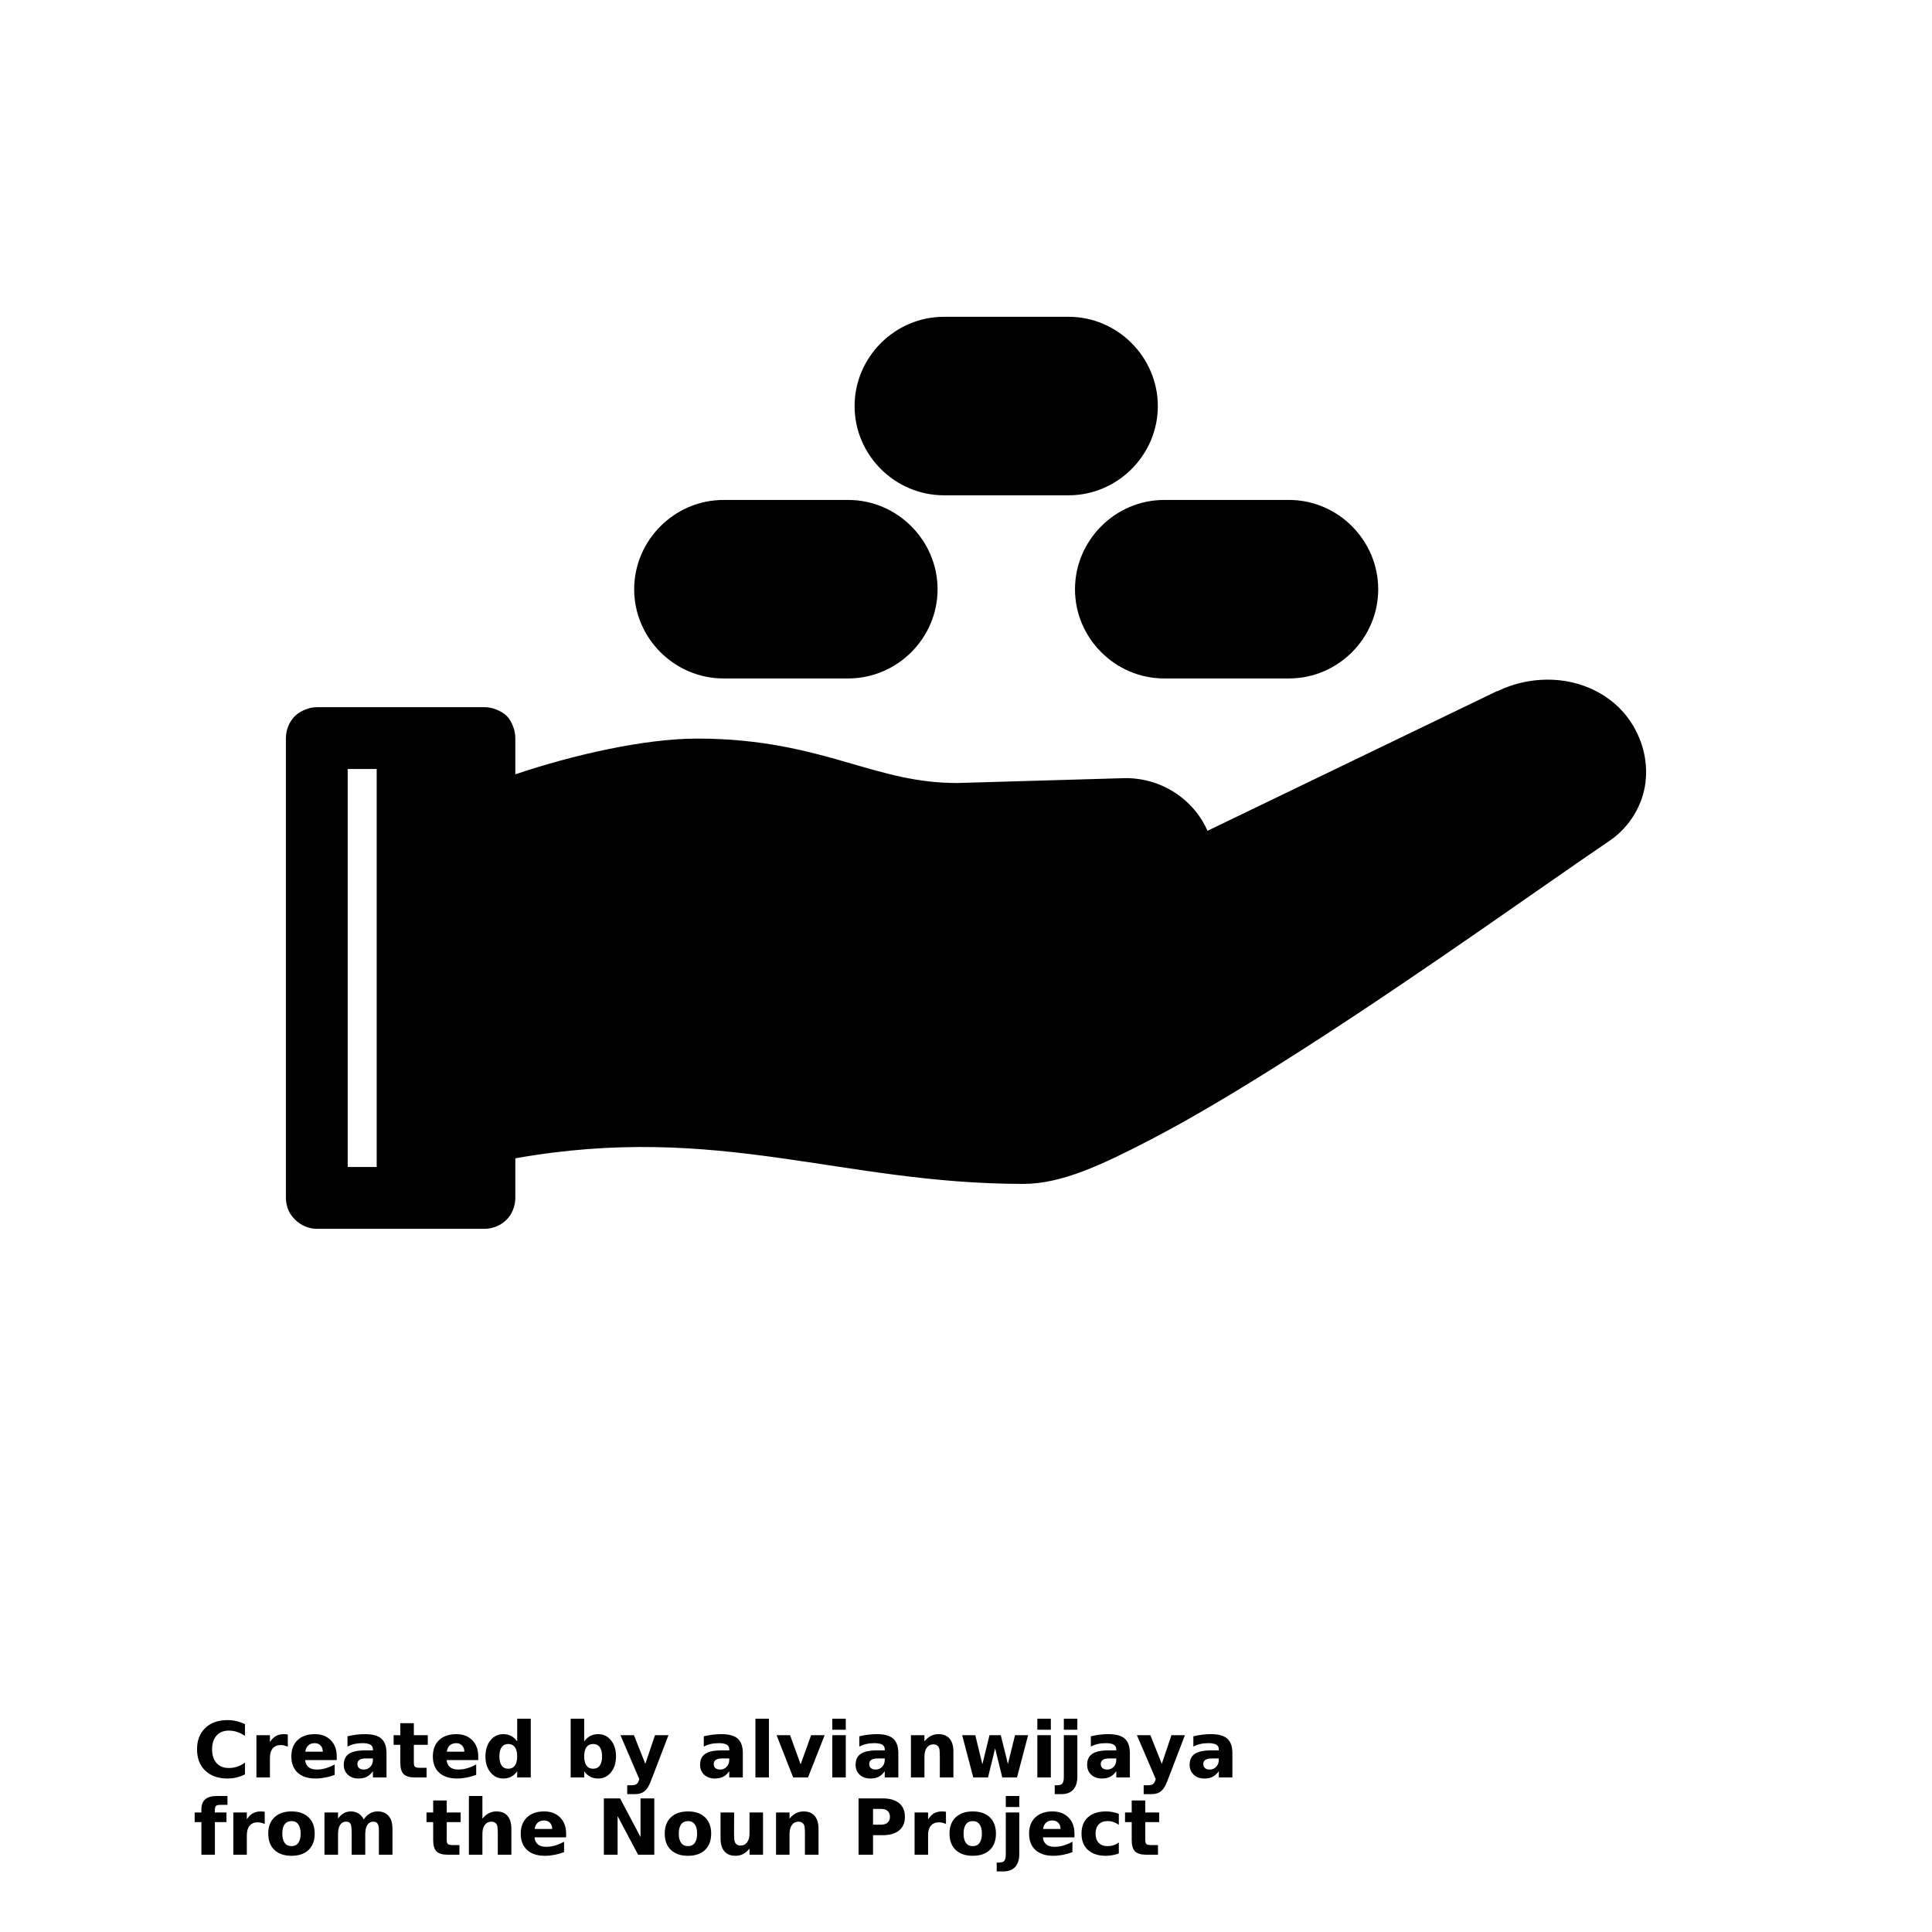
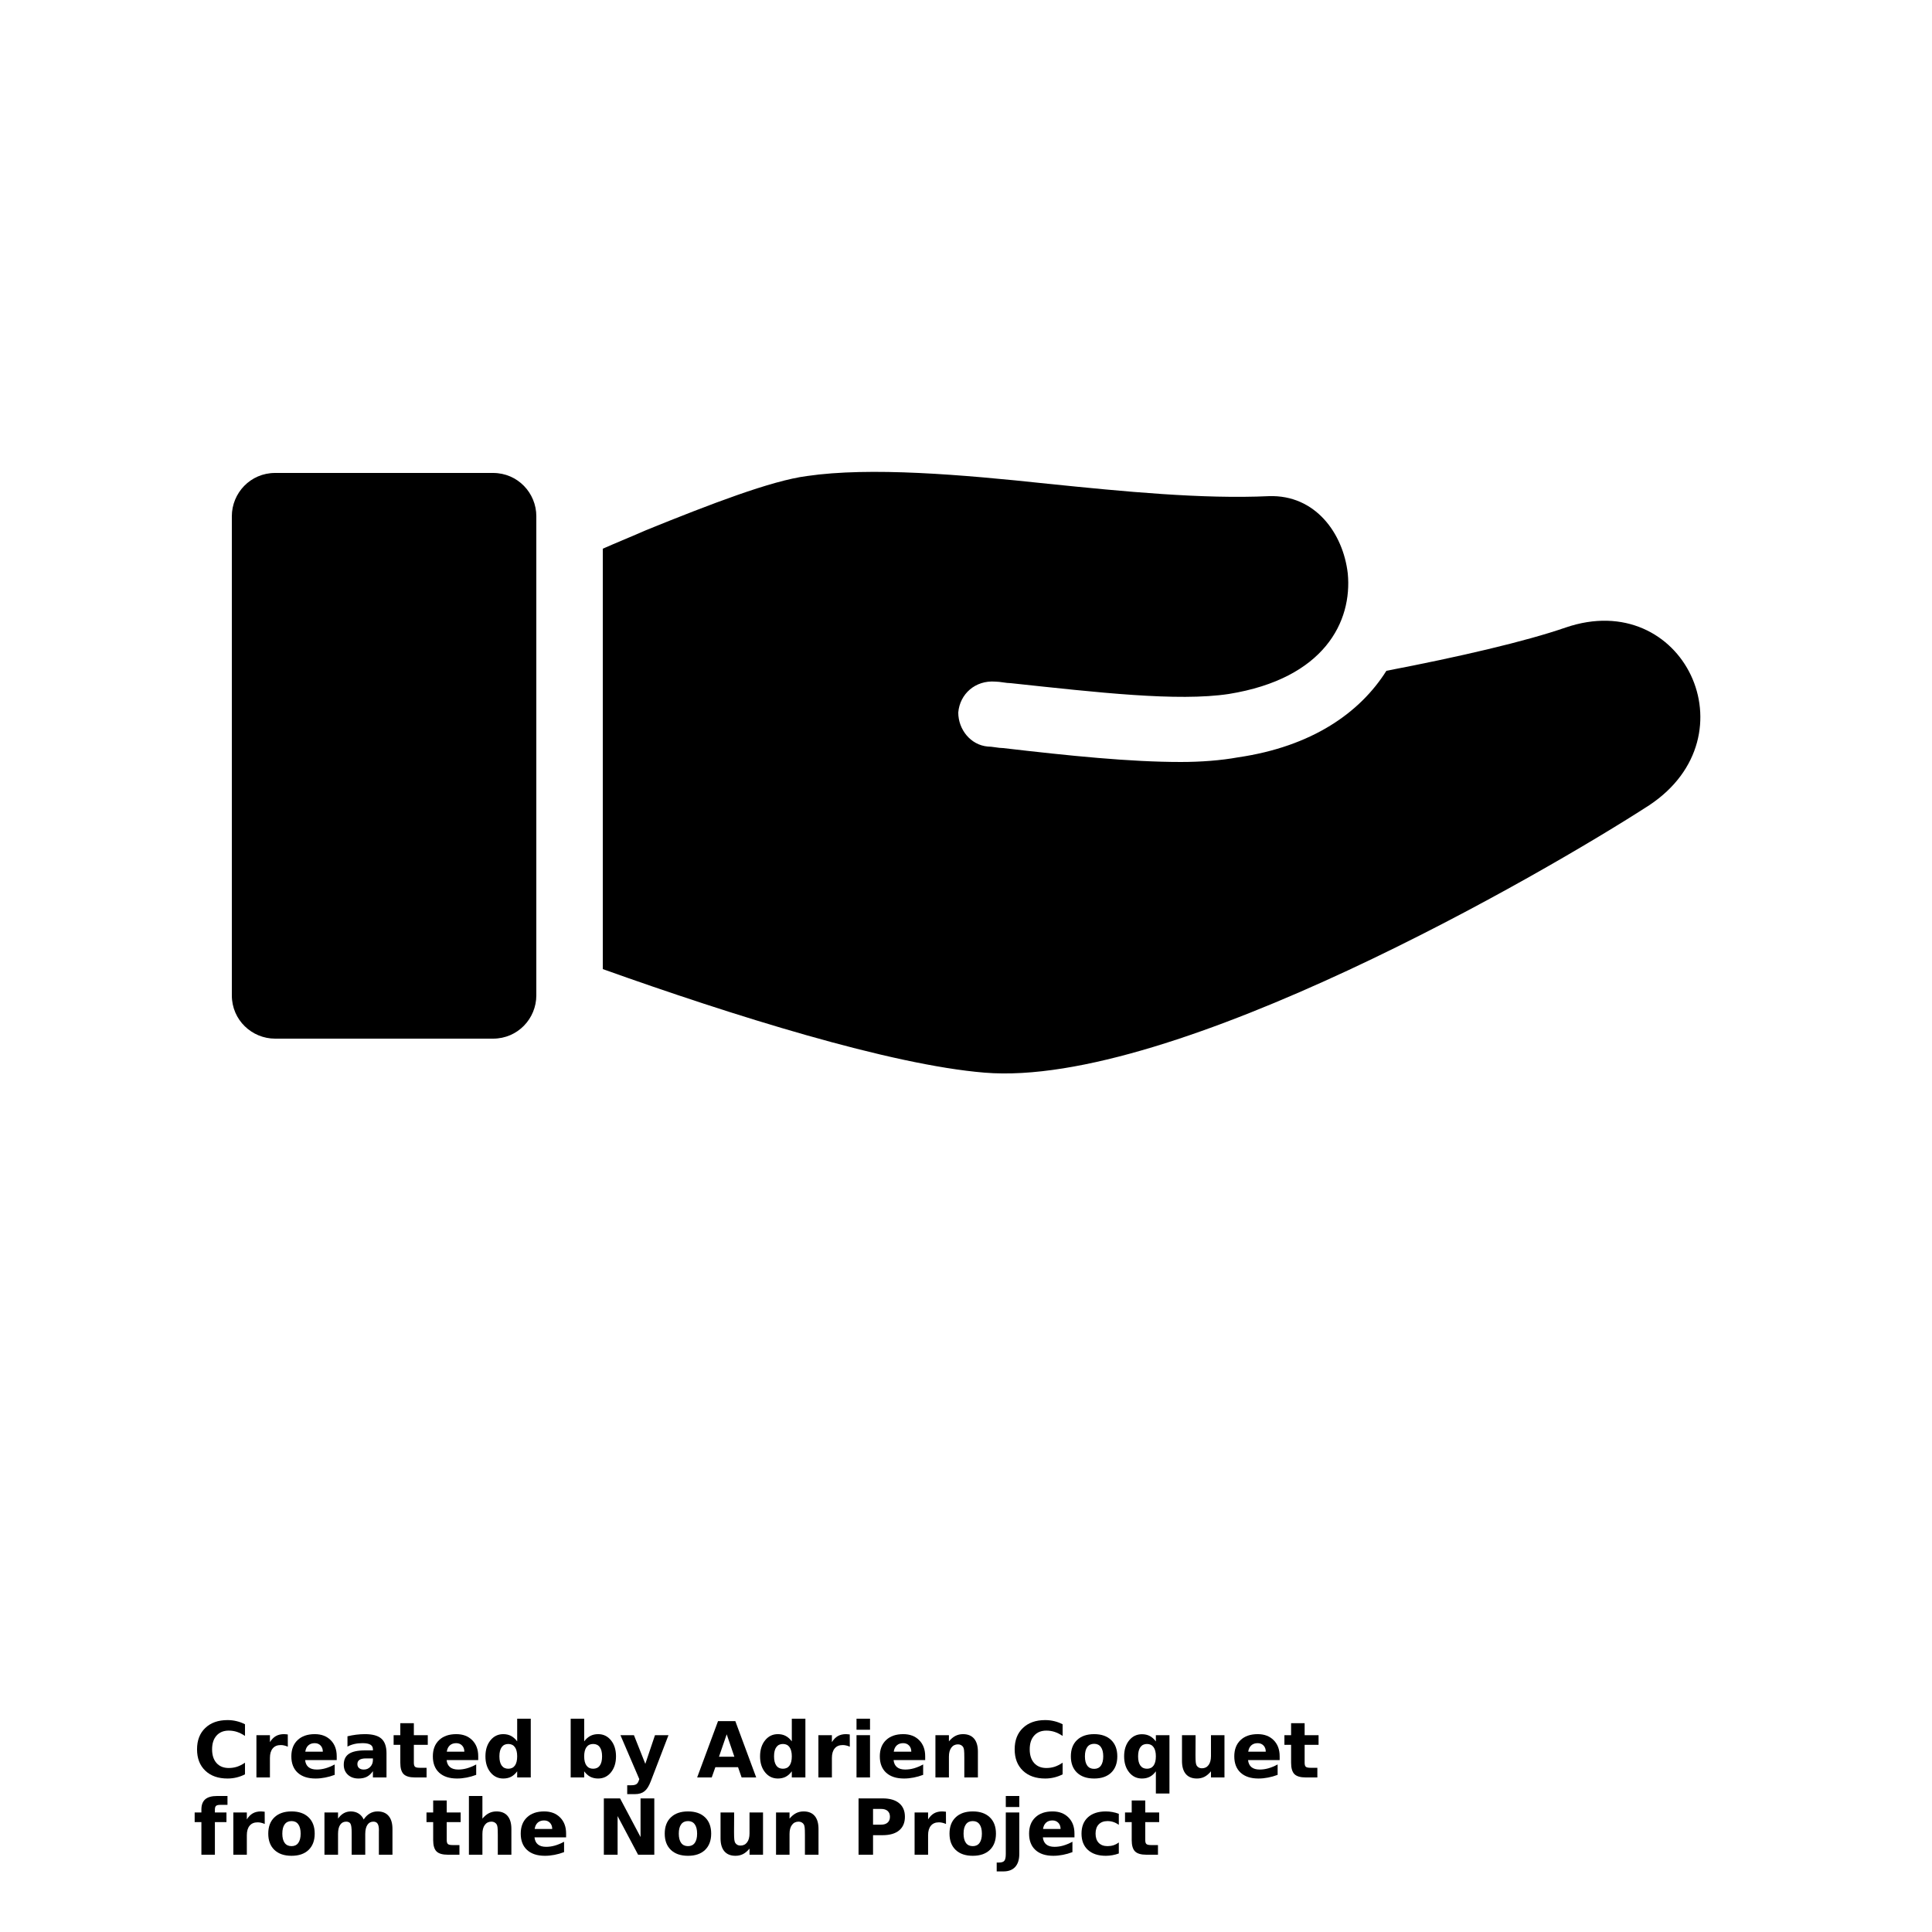
<svg xmlns="http://www.w3.org/2000/svg" xmlns:xlink="http://www.w3.org/1999/xlink" width="700pt" height="700pt" version="1.1" viewBox="0 0 700 700">
  <defs>
-     <symbol id="v" overflow="visible">
+     <symbol id="h" overflow="visible">
      <path d="m18.766-1.125c-0.969 0.5-1.98 0.875-3.031 1.125-1.043 0.258-2.137 0.391-3.281 0.391-3.398 0-6.09-0.945-8.078-2.844-1.992-1.906-2.984-4.484-2.984-7.734 0-3.258 0.992-5.836 2.984-7.734 1.988-1.906 4.68-2.859 8.078-2.859 1.145 0 2.238 0.133 3.281 0.391 1.051 0.25 2.062 0.625 3.031 1.125v4.219c-0.98-0.656-1.945-1.141-2.891-1.453-0.949-0.312-1.949-0.469-3-0.469-1.875 0-3.352 0.605-4.422 1.812-1.074 1.199-1.609 2.856-1.609 4.969 0 2.106 0.535 3.762 1.609 4.969 1.07 1.199 2.547 1.797 4.422 1.797 1.051 0 2.051-0.148 3-0.453 0.945-0.312 1.91-0.801 2.891-1.469z" />
    </symbol>
-     <symbol id="d" overflow="visible">
+     <symbol id="c" overflow="visible">
      <path d="m13.734-11.141c-0.438-0.195-0.871-0.344-1.297-0.438-0.418-0.102-0.84-0.156-1.266-0.156-1.262 0-2.231 0.406-2.906 1.219-0.68 0.805-1.016 1.953-1.016 3.453v7.062h-4.891v-15.312h4.891v2.516c0.625-1 1.344-1.727 2.156-2.188 0.82-0.469 1.801-0.703 2.938-0.703 0.164 0 0.344 0.012 0.531 0.031 0.195 0.012 0.477 0.039 0.844 0.078z" />
    </symbol>
-     <symbol id="b" overflow="visible">
+     <symbol id="a" overflow="visible">
      <path d="m17.641-7.703v1.406h-11.453c0.125 1.148 0.539 2.008 1.25 2.578 0.707 0.574 1.703 0.859 2.984 0.859 1.031 0 2.082-0.148 3.156-0.453 1.082-0.312 2.191-0.773 3.328-1.391v3.766c-1.156 0.438-2.312 0.766-3.469 0.984-1.156 0.227-2.312 0.344-3.469 0.344-2.773 0-4.93-0.703-6.469-2.109-1.531-1.406-2.297-3.379-2.297-5.922 0-2.5 0.754-4.461 2.266-5.891 1.508-1.438 3.582-2.156 6.219-2.156 2.406 0 4.332 0.73 5.781 2.188 1.445 1.449 2.172 3.383 2.172 5.797zm-5.031-1.625c0-0.926-0.273-1.672-0.812-2.234-0.543-0.57-1.25-0.859-2.125-0.859-0.949 0-1.719 0.266-2.312 0.797s-0.965 1.297-1.109 2.297z" />
    </symbol>
-     <symbol id="a" overflow="visible">
+     <symbol id="l" overflow="visible">
      <path d="m9.219-6.891c-1.023 0-1.793 0.172-2.312 0.516-0.512 0.344-0.766 0.855-0.766 1.531 0 0.625 0.207 1.117 0.625 1.469 0.414 0.344 0.988 0.516 1.719 0.516 0.926 0 1.703-0.328 2.328-0.984 0.633-0.664 0.953-1.492 0.953-2.484v-0.562zm7.469-1.844v8.734h-4.922v-2.266c-0.656 0.93-1.398 1.605-2.219 2.031-0.824 0.414-1.824 0.625-3 0.625-1.586 0-2.871-0.457-3.859-1.375-0.992-0.926-1.484-2.129-1.484-3.609 0-1.789 0.613-3.102 1.844-3.938 1.238-0.844 3.18-1.266 5.828-1.266h2.891v-0.391c0-0.77-0.309-1.332-0.922-1.688-0.617-0.363-1.57-0.547-2.859-0.547-1.055 0-2.031 0.105-2.938 0.312-0.898 0.211-1.73 0.523-2.5 0.938v-3.734c1.039-0.25 2.086-0.441 3.141-0.578 1.062-0.133 2.125-0.203 3.188-0.203 2.758 0 4.75 0.547 5.969 1.641 1.227 1.086 1.844 2.856 1.844 5.312z" />
    </symbol>
-     <symbol id="c" overflow="visible">
+     <symbol id="b" overflow="visible">
      <path d="m7.703-19.656v4.344h5.047v3.5h-5.047v6.5c0 0.711 0.141 1.188 0.422 1.438s0.836 0.375 1.672 0.375h2.516v3.5h-4.188c-1.938 0-3.312-0.398-4.125-1.203-0.805-0.812-1.203-2.18-1.203-4.109v-6.5h-2.422v-3.5h2.422v-4.344z" />
    </symbol>
-     <symbol id="l" overflow="visible">
+     <symbol id="e" overflow="visible">
      <path d="m12.766-13.078v-8.203h4.922v21.281h-4.922v-2.219c-0.668 0.906-1.406 1.57-2.219 1.984s-1.758 0.625-2.828 0.625c-1.887 0-3.434-0.75-4.641-2.25-1.211-1.5-1.812-3.426-1.812-5.781 0-2.363 0.602-4.297 1.812-5.797 1.207-1.5 2.754-2.25 4.641-2.25 1.062 0 2 0.215 2.812 0.641 0.82 0.43 1.566 1.086 2.234 1.969zm-3.219 9.922c1.039 0 1.836-0.379 2.391-1.141 0.551-0.77 0.828-1.883 0.828-3.344 0-1.457-0.277-2.566-0.828-3.328-0.555-0.77-1.352-1.156-2.391-1.156-1.043 0-1.84 0.387-2.391 1.156-0.555 0.762-0.828 1.871-0.828 3.328 0 1.461 0.273 2.574 0.828 3.344 0.551 0.762 1.348 1.141 2.391 1.141z" />
    </symbol>
    <symbol id="k" overflow="visible">
      <path d="m10.5-3.156c1.051 0 1.852-0.379 2.406-1.141 0.551-0.77 0.828-1.883 0.828-3.344 0-1.457-0.277-2.566-0.828-3.328-0.555-0.77-1.355-1.156-2.406-1.156-1.055 0-1.859 0.387-2.422 1.156-0.555 0.773-0.828 1.883-0.828 3.328 0 1.449 0.273 2.559 0.828 3.328 0.562 0.773 1.367 1.156 2.422 1.156zm-3.25-9.922c0.676-0.883 1.422-1.539 2.234-1.969 0.82-0.426 1.766-0.641 2.828-0.641 1.895 0 3.445 0.75 4.656 2.25 1.207 1.5 1.812 3.434 1.812 5.797 0 2.356-0.605 4.281-1.812 5.781-1.211 1.5-2.762 2.25-4.656 2.25-1.062 0-2.008-0.211-2.828-0.625-0.812-0.426-1.559-1.086-2.234-1.984v2.219h-4.891v-21.281h4.891z" />
    </symbol>
-     <symbol id="f" overflow="visible">
+     <symbol id="j" overflow="visible">
      <path d="m0.344-15.312h4.891l4.125 10.391 3.5-10.391h4.891l-6.438 16.766c-0.648 1.695-1.402 2.883-2.266 3.562-0.867 0.688-2 1.031-3.406 1.031h-2.844v-3.219h1.531c0.832 0 1.438-0.137 1.812-0.406 0.383-0.262 0.68-0.73 0.891-1.406l0.141-0.422z" />
    </symbol>
-     <symbol id="j" overflow="visible">
-       <path d="m2.359-21.281h4.891v21.281h-4.891z" />
+     <symbol id="i" overflow="visible">
+       <path d="m14.953-3.719h-8.219l-1.312 3.719h-5.281l7.562-20.406h6.266l7.562 20.406h-5.281zm-6.906-3.781h5.578l-2.781-8.125z" />
    </symbol>
    <symbol id="u" overflow="visible">
-       <path d="m0.422-15.312h4.891l3.828 10.578 3.797-10.578h4.906l-6.031 15.312h-5.375z" />
-     </symbol>
-     <symbol id="i" overflow="visible">
      <path d="m2.359-15.312h4.891v15.312h-4.891zm0-5.969h4.891v4h-4.891z" />
    </symbol>
-     <symbol id="h" overflow="visible">
+     <symbol id="g" overflow="visible">
      <path d="m17.75-9.328v9.328h-4.922v-7.141c0-1.32-0.031-2.234-0.094-2.734s-0.168-0.867-0.312-1.109c-0.188-0.312-0.449-0.555-0.781-0.734-0.324-0.176-0.695-0.266-1.109-0.266-1.023 0-1.824 0.398-2.406 1.188-0.586 0.781-0.875 1.871-0.875 3.266v7.531h-4.891v-15.312h4.891v2.234c0.738-0.883 1.52-1.539 2.344-1.969 0.832-0.426 1.75-0.641 2.75-0.641 1.77 0 3.113 0.547 4.031 1.641 0.914 1.086 1.375 2.656 1.375 4.719z" />
    </symbol>
+     <symbol id="d" overflow="visible">
+       <path d="m9.641-12.188c-1.086 0-1.914 0.391-2.484 1.172-0.574 0.781-0.859 1.906-0.859 3.375s0.285 2.594 0.859 3.375c0.57 0.773 1.398 1.156 2.484 1.156 1.062 0 1.875-0.383 2.438-1.156 0.57-0.781 0.859-1.906 0.859-3.375s-0.289-2.594-0.859-3.375c-0.562-0.781-1.375-1.172-2.438-1.172zm0-3.5c2.633 0 4.691 0.715 6.172 2.141 1.477 1.418 2.219 3.387 2.219 5.906 0 2.512-0.742 4.481-2.219 5.906-1.48 1.418-3.539 2.125-6.172 2.125-2.648 0-4.715-0.707-6.203-2.125-1.492-1.426-2.234-3.394-2.234-5.906 0-2.519 0.742-4.488 2.234-5.906 1.488-1.426 3.555-2.141 6.203-2.141z" />
+     </symbol>
    <symbol id="t" overflow="visible">
-       <path d="m0.984-15.312h4.766l2.562 10.547 2.578-10.547h4.094l2.578 10.438 2.578-10.438h4.75l-4.031 15.312h-5.344l-2.578-10.531-2.578 10.531h-5.344z" />
+       <path d="m9.547-12.125c-1.043 0-1.84 0.387-2.391 1.156-0.555 0.762-0.828 1.871-0.828 3.328 0 1.461 0.273 2.574 0.828 3.344 0.551 0.762 1.348 1.141 2.391 1.141 1.039 0 1.836-0.379 2.391-1.141 0.551-0.77 0.828-1.883 0.828-3.344 0-1.457-0.277-2.566-0.828-3.328-0.555-0.77-1.352-1.156-2.391-1.156zm3.219 9.906c-0.668 0.906-1.406 1.57-2.219 1.984s-1.758 0.625-2.828 0.625c-1.887 0-3.434-0.75-4.641-2.25-1.211-1.5-1.812-3.426-1.812-5.781 0-2.363 0.602-4.289 1.812-5.781 1.207-1.488 2.754-2.234 4.641-2.234 1.07 0 2.016 0.215 2.828 0.641 0.812 0.418 1.551 1.074 2.219 1.969v-2.266h4.922v21.141h-4.922z" />
    </symbol>
-     <symbol id="g" overflow="visible">
-       <path d="m2.359-15.312h4.891v15.031c0 2.051-0.496 3.617-1.484 4.703-0.98 1.082-2.406 1.625-4.281 1.625h-2.422v-3.219h0.859c0.926 0 1.562-0.211 1.906-0.625 0.352-0.418 0.531-1.246 0.531-2.484zm0-5.969h4.891v4h-4.891z" />
+     <symbol id="f" overflow="visible">
+       <path d="m2.188-5.969v-9.344h4.922v1.531c0 0.836-0.008 1.875-0.016 3.125-0.012 1.25-0.016 2.086-0.016 2.5 0 1.242 0.031 2.133 0.094 2.672 0.07 0.543 0.18 0.934 0.328 1.172 0.207 0.324 0.473 0.574 0.797 0.75 0.32 0.168 0.691 0.25 1.109 0.25 1.02 0 1.82-0.391 2.406-1.172 0.582-0.781 0.875-1.867 0.875-3.266v-7.562h4.891v15.312h-4.891v-2.219c-0.742 0.898-1.523 1.559-2.344 1.984-0.824 0.414-1.734 0.625-2.734 0.625-1.762 0-3.106-0.539-4.031-1.625-0.93-1.082-1.391-2.66-1.391-4.734z" />
    </symbol>
    <symbol id="s" overflow="visible">
      <path d="m12.422-21.281v3.219h-2.703c-0.688 0-1.172 0.125-1.453 0.375-0.273 0.25-0.406 0.688-0.406 1.312v1.062h4.188v3.5h-4.188v11.812h-4.891v-11.812h-2.438v-3.5h2.438v-1.062c0-1.664 0.461-2.898 1.391-3.703 0.926-0.801 2.367-1.203 4.328-1.203z" />
-     </symbol>
-     <symbol id="e" overflow="visible">
-       <path d="m9.641-12.188c-1.086 0-1.914 0.391-2.484 1.172-0.574 0.781-0.859 1.906-0.859 3.375s0.285 2.594 0.859 3.375c0.57 0.773 1.398 1.156 2.484 1.156 1.062 0 1.875-0.383 2.438-1.156 0.57-0.781 0.859-1.906 0.859-3.375s-0.289-2.594-0.859-3.375c-0.562-0.781-1.375-1.172-2.438-1.172zm0-3.5c2.633 0 4.691 0.715 6.172 2.141 1.477 1.418 2.219 3.387 2.219 5.906 0 2.512-0.742 4.481-2.219 5.906-1.48 1.418-3.539 2.125-6.172 2.125-2.648 0-4.715-0.707-6.203-2.125-1.492-1.426-2.234-3.394-2.234-5.906 0-2.519 0.742-4.488 2.234-5.906 1.488-1.426 3.555-2.141 6.203-2.141z" />
    </symbol>
    <symbol id="r" overflow="visible">
      <path d="m16.547-12.766c0.613-0.945 1.348-1.672 2.203-2.172 0.852-0.5 1.789-0.75 2.812-0.75 1.758 0 3.098 0.547 4.016 1.641 0.926 1.086 1.391 2.656 1.391 4.719v9.328h-4.922v-7.984-0.359c0.008-0.133 0.016-0.32 0.016-0.562 0-1.082-0.164-1.863-0.484-2.344-0.312-0.488-0.824-0.734-1.531-0.734-0.93 0-1.648 0.387-2.156 1.156-0.512 0.762-0.773 1.867-0.781 3.312v7.516h-4.922v-7.984c0-1.695-0.148-2.785-0.438-3.266-0.293-0.488-0.812-0.734-1.562-0.734-0.938 0-1.664 0.387-2.172 1.156-0.512 0.762-0.766 1.859-0.766 3.297v7.531h-4.922v-15.312h4.922v2.234c0.602-0.863 1.289-1.516 2.062-1.953 0.781-0.438 1.641-0.656 2.578-0.656 1.062 0 2 0.258 2.812 0.766 0.812 0.512 1.426 1.23 1.844 2.156z" />
    </symbol>
    <symbol id="q" overflow="visible">
      <path d="m17.75-9.328v9.328h-4.922v-7.109c0-1.344-0.031-2.266-0.094-2.766s-0.168-0.867-0.312-1.109c-0.188-0.312-0.449-0.555-0.781-0.734-0.324-0.176-0.695-0.266-1.109-0.266-1.023 0-1.824 0.398-2.406 1.188-0.586 0.781-0.875 1.871-0.875 3.266v7.531h-4.891v-21.281h4.891v8.203c0.738-0.883 1.52-1.539 2.344-1.969 0.832-0.426 1.75-0.641 2.75-0.641 1.77 0 3.113 0.547 4.031 1.641 0.914 1.086 1.375 2.656 1.375 4.719z" />
    </symbol>
    <symbol id="p" overflow="visible">
      <path d="m2.578-20.406h5.875l7.422 14v-14h4.984v20.406h-5.875l-7.422-14v14h-4.984z" />
    </symbol>
    <symbol id="o" overflow="visible">
-       <path d="m2.188-5.969v-9.344h4.922v1.531c0 0.836-0.008 1.875-0.016 3.125-0.012 1.25-0.016 2.086-0.016 2.5 0 1.242 0.031 2.133 0.094 2.672 0.07 0.543 0.18 0.934 0.328 1.172 0.207 0.324 0.473 0.574 0.797 0.75 0.32 0.168 0.691 0.25 1.109 0.25 1.02 0 1.82-0.391 2.406-1.172 0.582-0.781 0.875-1.867 0.875-3.266v-7.562h4.891v15.312h-4.891v-2.219c-0.742 0.898-1.523 1.559-2.344 1.984-0.824 0.414-1.734 0.625-2.734 0.625-1.762 0-3.106-0.539-4.031-1.625-0.93-1.082-1.391-2.66-1.391-4.734z" />
+       <path d="m2.578-20.406h8.734c2.594 0 4.582 0.578 5.969 1.734 1.395 1.148 2.094 2.789 2.094 4.922 0 2.137-0.699 3.781-2.094 4.938-1.387 1.156-3.375 1.734-5.969 1.734h-3.484v7.078h-5.25zm5.25 3.812v5.703h2.922c1.02 0 1.805-0.25 2.359-0.75 0.562-0.5 0.844-1.203 0.844-2.109 0-0.914-0.281-1.617-0.844-2.109-0.555-0.488-1.34-0.734-2.359-0.734z" />
    </symbol>
    <symbol id="n" overflow="visible">
-       <path d="m2.578-20.406h8.734c2.594 0 4.582 0.578 5.969 1.734 1.395 1.148 2.094 2.789 2.094 4.922 0 2.137-0.699 3.781-2.094 4.938-1.387 1.156-3.375 1.734-5.969 1.734h-3.484v7.078h-5.25zm5.25 3.812v5.703h2.922c1.02 0 1.805-0.25 2.359-0.75 0.562-0.5 0.844-1.203 0.844-2.109 0-0.914-0.281-1.617-0.844-2.109-0.555-0.488-1.34-0.734-2.359-0.734z" />
+       <path d="m2.359-15.312h4.891v15.031c0 2.051-0.496 3.617-1.484 4.703-0.98 1.082-2.406 1.625-4.281 1.625h-2.422v-3.219h0.859c0.926 0 1.562-0.211 1.906-0.625 0.352-0.418 0.531-1.246 0.531-2.484zm0-5.969h4.891v4h-4.891z" />
    </symbol>
    <symbol id="m" overflow="visible">
      <path d="m14.719-14.828v3.984c-0.656-0.457-1.324-0.797-2-1.016-0.668-0.219-1.359-0.328-2.078-0.328-1.367 0-2.434 0.402-3.203 1.203-0.762 0.793-1.141 1.906-1.141 3.344 0 1.43 0.379 2.543 1.141 3.344 0.77 0.793 1.836 1.188 3.203 1.188 0.758 0 1.484-0.109 2.172-0.328 0.688-0.227 1.32-0.566 1.906-1.016v4c-0.762 0.281-1.539 0.488-2.328 0.625-0.781 0.145-1.574 0.219-2.375 0.219-2.762 0-4.922-0.707-6.484-2.125-1.555-1.414-2.328-3.383-2.328-5.906 0-2.531 0.773-4.504 2.328-5.922 1.562-1.414 3.723-2.125 6.484-2.125 0.801 0 1.594 0.074 2.375 0.219 0.781 0.137 1.555 0.352 2.328 0.641z" />
    </symbol>
  </defs>
  <g>
-     <path d="m560.33 246.25c-5.785 0.066-11.781 1.293-17.852 4.199-0.004 0.004-0.168-0.004-0.172 0l-104.82 50.574c-4.973-11.484-16.984-19.461-30.449-19.074l-60.199 1.75c-14.766 0-25.988-3.453-40.074-7.523-14.125-4.082-30.855-8.574-54.074-8.574-19.137 0-44.988 5.871-65.977 12.949v-13.125c0-1.465-0.312-3.019-0.875-4.375-0.562-1.355-1.238-2.637-2.273-3.676-1.035-1.035-2.32-1.715-3.676-2.273-1.355-0.562-2.91-0.875-4.375-0.875h-60.727c-1.465 0-2.844 0.312-4.199 0.875-1.355 0.562-2.637 1.238-3.676 2.273-1.035 1.035-1.891 2.32-2.449 3.676-0.562 1.355-0.875 2.91-0.875 4.375v166.6c0 1.465 0.312 3.019 0.875 4.375s1.414 2.465 2.449 3.5 2.32 1.891 3.676 2.449c1.355 0.562 2.734 0.875 4.199 0.875h60.727c1.465 0 3.019-0.312 4.375-0.875s2.641-1.414 3.676-2.449 1.715-2.144 2.273-3.5c0.562-1.355 0.875-2.91 0.875-4.375v-14.352c73.742-13.047 117.68 9.273 184.1 9.273 13.734 0 28.18-6.746 46.199-16.102 18.023-9.355 38.645-22.055 59.5-35.523 41.711-26.938 84.34-57.59 106.57-72.625 7.625-5.168 12.195-13.305 13.125-21.352 0.93-8.043-1.293-15.887-5.773-22.398-6.164-8.953-17.371-14.852-30.102-14.699zm-434.35 32.375h10.5v144.2h-10.5v-144.2z" fill-rule="evenodd" />
-     <path d="m262.14 181.14c-17.75 0-32.367 14.617-32.367 32.367 0 17.723 14.617 32.309 32.367 32.309h45.191c17.75 0 32.367-14.586 32.367-32.309 0-17.75-14.617-32.367-32.367-32.367z" fill-rule="evenodd" />
-     <path d="m421.8 181.14c-17.723 0-32.312 14.617-32.312 32.367 0 17.723 14.59 32.309 32.312 32.309h45.246c17.723 0 32.309-14.586 32.309-32.309 0-17.75-14.586-32.367-32.309-32.367z" fill-rule="evenodd" />
-     <path d="m342 114.78c-17.75 0-32.367 14.617-32.367 32.367s14.652 32.309 32.367 32.309h45.191c17.715 0 32.309-14.598 32.309-32.309 0-17.715-14.559-32.367-32.309-32.367z" fill-rule="evenodd" />
-     <use x="70" y="644" xlink:href="#v" />
-     <use x="90.551" y="644" xlink:href="#d" />
-     <use x="104.359" y="644" xlink:href="#b" />
-     <use x="123.348" y="644" xlink:href="#a" />
-     <use x="142.242" y="644" xlink:href="#c" />
-     <use x="155.629" y="644" xlink:href="#b" />
-     <use x="174.617" y="644" xlink:href="#l" />
+     <path d="m567.28 227.36c-14.559 5.039-38.641 10.641-64.961 15.68-9.52 15.121-26.879 27.441-53.762 31.359-6.16 1.121-13.441 1.68-20.719 1.68-18.48 0-40.32-2.238-64.398-5.039-1.68 0-3.922-0.559-5.602-0.559-6.16-0.559-10.641-6.16-10.641-12.32 0.559-6.719 6.16-11.762 13.441-11.199 1.68 0 3.922 0.559 5.602 0.559 31.359 3.359 60.48 6.719 78.961 3.922 34.719-5.602 44.801-26.32 43.121-43.68-1.68-14.559-11.762-28.559-28.559-28-24.078 1.121-52.641-1.68-80.078-4.481-31.359-3.359-64.398-6.16-87.359-2.801-12.879 1.68-34.719 10.078-58.238 19.602-5.039 2.238-10.641 4.481-15.68 6.719v152.32c47.039 16.801 104.16 34.719 138.32 37.52 68.32 5.602 202.72-72.238 240.8-96.879 38.07-25.203 12.309-78.961-30.25-64.402z" />
+     <path d="m178.64 171.36h-78.961c-8.961 0-15.68 7.281-15.68 15.68v173.6c0 8.961 7.281 15.68 15.68 15.68h78.961c8.961 0 15.68-7.281 15.68-15.68v-173.6c0-8.398-6.719-15.68-15.68-15.68z" />
+     <use x="70" y="644" xlink:href="#h" />
+     <use x="90.551" y="644" xlink:href="#c" />
+     <use x="104.359" y="644" xlink:href="#a" />
+     <use x="123.348" y="644" xlink:href="#l" />
+     <use x="142.242" y="644" xlink:href="#b" />
+     <use x="155.629" y="644" xlink:href="#a" />
+     <use x="174.617" y="644" xlink:href="#e" />
    <use x="204.41" y="644" xlink:href="#k" />
-     <use x="224.453" y="644" xlink:href="#f" />
-     <use x="252.453" y="644" xlink:href="#a" />
-     <use x="271.344" y="644" xlink:href="#j" />
-     <use x="280.945" y="644" xlink:href="#u" />
-     <use x="299.195" y="644" xlink:href="#i" />
-     <use x="308.793" y="644" xlink:href="#a" />
-     <use x="327.688" y="644" xlink:href="#h" />
-     <use x="347.621" y="644" xlink:href="#t" />
-     <use x="373.488" y="644" xlink:href="#i" />
-     <use x="383.086" y="644" xlink:href="#g" />
-     <use x="392.684" y="644" xlink:href="#a" />
-     <use x="411.578" y="644" xlink:href="#f" />
-     <use x="429.828" y="644" xlink:href="#a" />
+     <use x="224.453" y="644" xlink:href="#j" />
+     <use x="252.453" y="644" xlink:href="#i" />
+     <use x="274.121" y="644" xlink:href="#e" />
+     <use x="294.164" y="644" xlink:href="#c" />
+     <use x="307.973" y="644" xlink:href="#u" />
+     <use x="317.57" y="644" xlink:href="#a" />
+     <use x="336.562" y="644" xlink:href="#g" />
+     <use x="366.242" y="644" xlink:href="#h" />
+     <use x="386.789" y="644" xlink:href="#d" />
+     <use x="406.027" y="644" xlink:href="#t" />
+     <use x="426.07" y="644" xlink:href="#f" />
+     <use x="446.004" y="644" xlink:href="#a" />
+     <use x="464.992" y="644" xlink:href="#b" />
    <use x="70" y="672" xlink:href="#s" />
-     <use x="82.184" y="672" xlink:href="#d" />
-     <use x="95.992" y="672" xlink:href="#e" />
+     <use x="82.184" y="672" xlink:href="#c" />
+     <use x="95.992" y="672" xlink:href="#d" />
    <use x="115.227" y="672" xlink:href="#r" />
-     <use x="154.152" y="672" xlink:href="#c" />
+     <use x="154.152" y="672" xlink:href="#b" />
    <use x="167.535" y="672" xlink:href="#q" />
-     <use x="187.469" y="672" xlink:href="#b" />
+     <use x="187.469" y="672" xlink:href="#a" />
    <use x="216.207" y="672" xlink:href="#p" />
-     <use x="239.641" y="672" xlink:href="#e" />
-     <use x="258.879" y="672" xlink:href="#o" />
-     <use x="278.812" y="672" xlink:href="#h" />
-     <use x="308.492" y="672" xlink:href="#n" />
-     <use x="329.016" y="672" xlink:href="#d" />
-     <use x="342.82" y="672" xlink:href="#e" />
-     <use x="362.059" y="672" xlink:href="#g" />
-     <use x="371.656" y="672" xlink:href="#b" />
+     <use x="239.641" y="672" xlink:href="#d" />
+     <use x="258.879" y="672" xlink:href="#f" />
+     <use x="278.812" y="672" xlink:href="#g" />
+     <use x="308.492" y="672" xlink:href="#o" />
+     <use x="329.016" y="672" xlink:href="#c" />
+     <use x="342.82" y="672" xlink:href="#d" />
+     <use x="362.059" y="672" xlink:href="#n" />
+     <use x="371.656" y="672" xlink:href="#a" />
    <use x="390.648" y="672" xlink:href="#m" />
-     <use x="407.242" y="672" xlink:href="#c" />
+     <use x="407.242" y="672" xlink:href="#b" />
  </g>
</svg>
